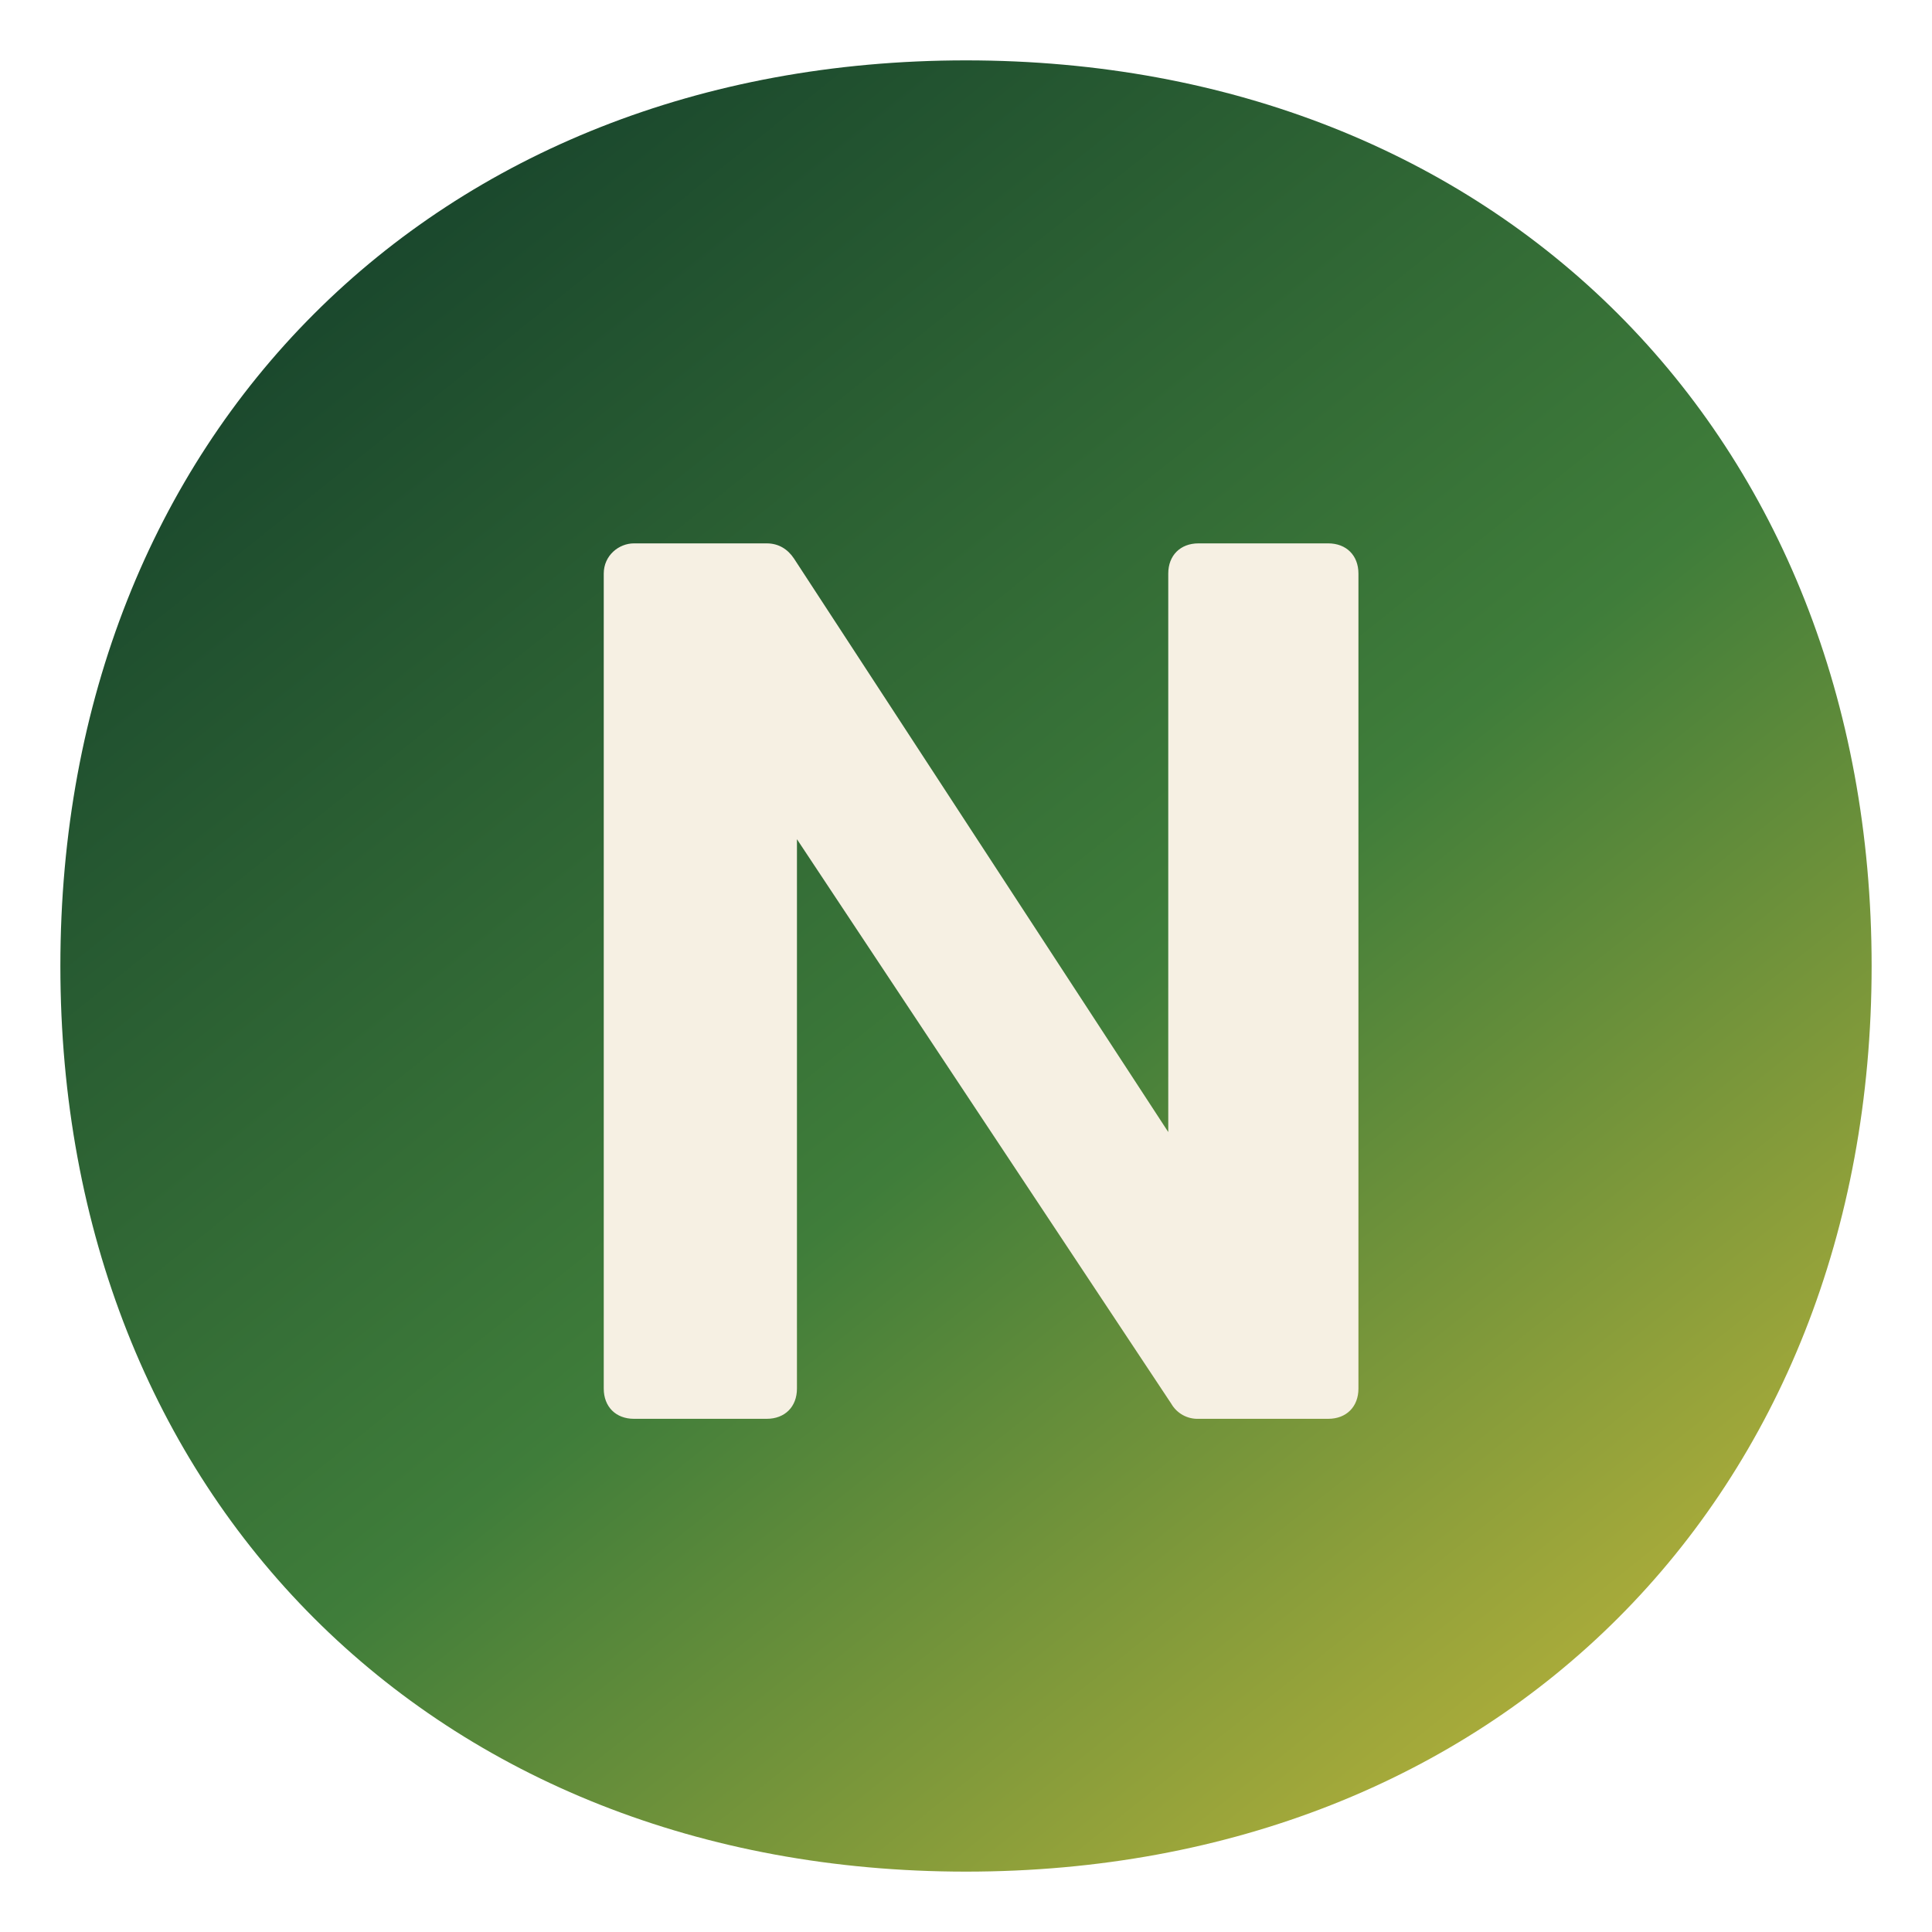
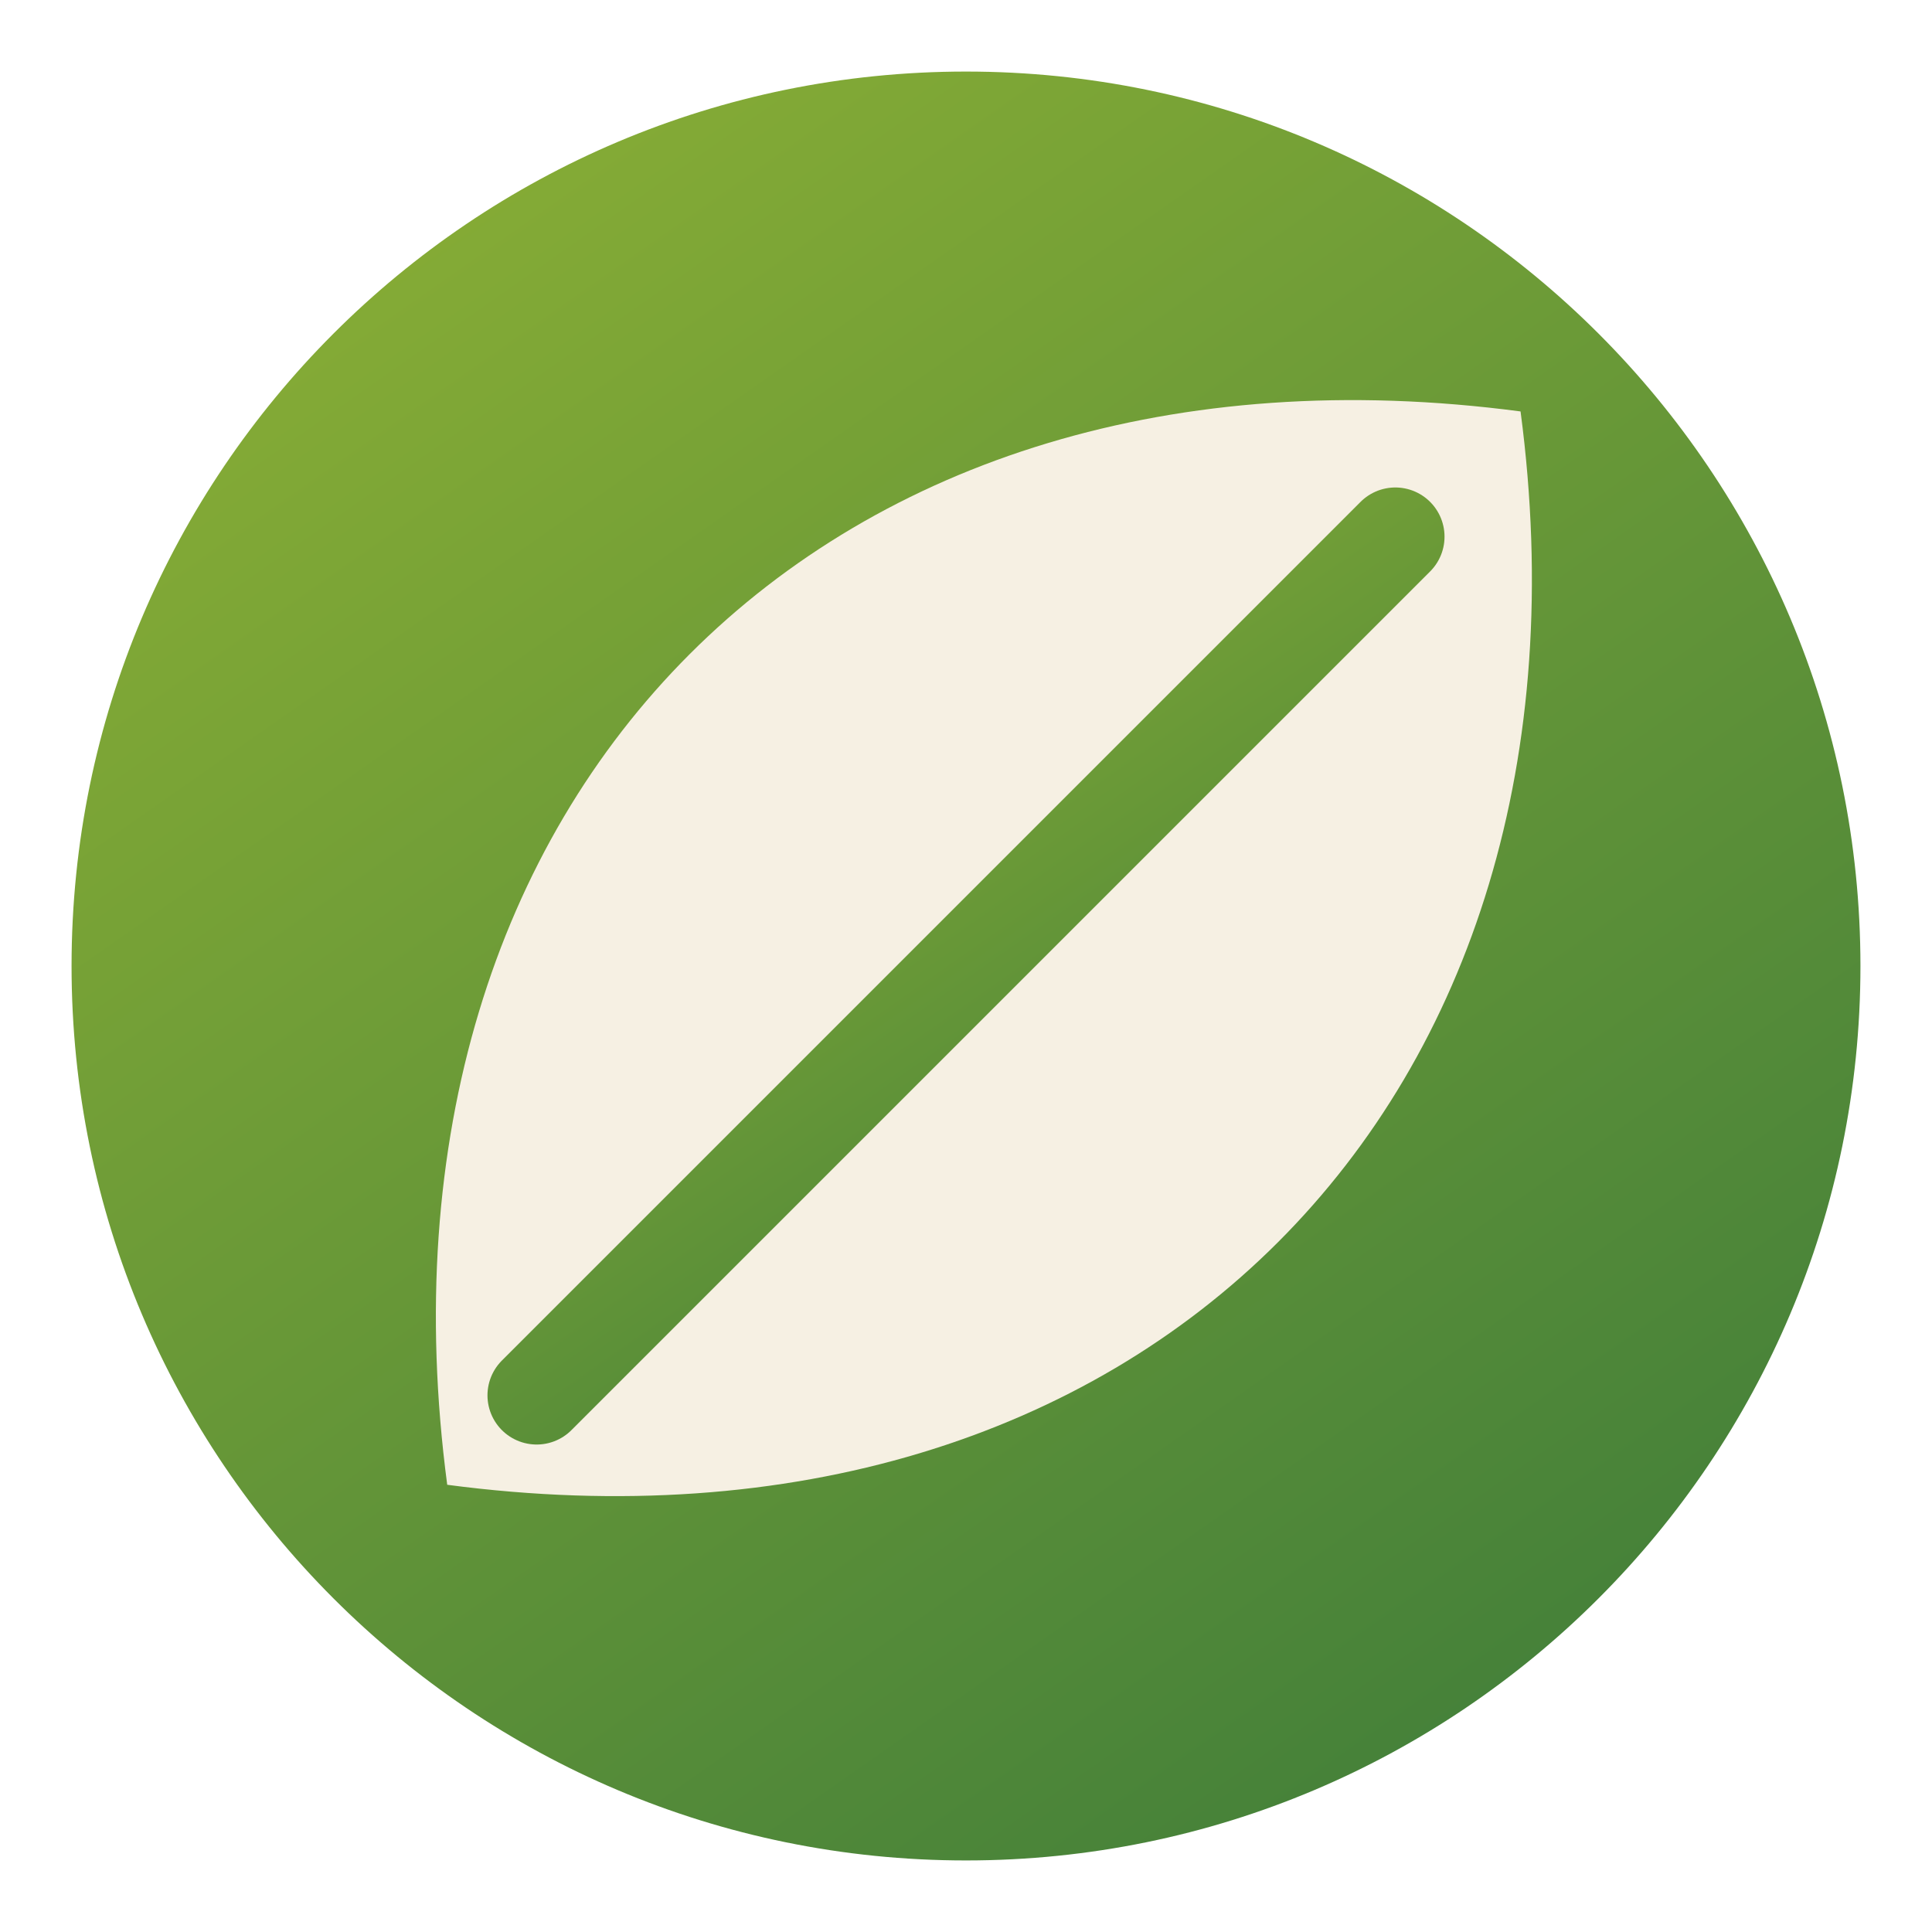
- <svg xmlns="http://www.w3.org/2000/svg" viewBox="0 0 64 64" role="img" aria-label="NEYORA mark">
+ <svg xmlns="http://www.w3.org/2000/svg" viewBox="0 0 216 216" role="img" aria-label="NEYORA">
  <defs>
-     <linearGradient id="neyoraMark" x1="0.1" y1="0" x2="0.9" y2="1">
-       <stop offset="0%" stop-color="#123C2A" />
-       <stop offset="55%" stop-color="#3F7D3A" />
-       <stop offset="100%" stop-color="#C6B83A" />
+     <linearGradient id="om" x1="0.15" y1="0" x2="0.85" y2="1">
+       <stop offset="0%" stop-color="#8BAF35" />
+       <stop offset="100%" stop-color="#3F7D3A" />
    </linearGradient>
  </defs>
-   <path d="M32 2c17.6 0 30 12.4 30 30 0 17.6-12.4 30-30 30S2 49.6 2 32C2 14.4 14.4 2 32 2z" fill="url(#neyoraMark)" />
-   <path d="M20 46V19c0-.6.5-1 1-1h4.4c.4 0 .7.2.9.5l12.4 19V19c0-.6.4-1 1-1H44c.6 0 1 .4 1 1v27c0 .6-.4 1-1 1h-4.3a1 1 0 0 1-.9-.5L26.4 27.8V46c0 .6-.4 1-1 1H21c-.6 0-1-.4-1-1z" fill="#F6F0E3" />
+   <circle cx="108" cy="108" r="100" fill="url(#om)" />
+   <path d="M50.00 166.00 C39.76 88.56 92.56 35.76 170.00 46.00 C180.24 123.44 127.44 176.24 50.00 166.00Z" fill="#F6F0E3" />
+   <path d="M60.00 156.00 L156.00 60.00" fill="none" stroke="url(#om)" stroke-width="11.00" stroke-linecap="round" />
</svg>
